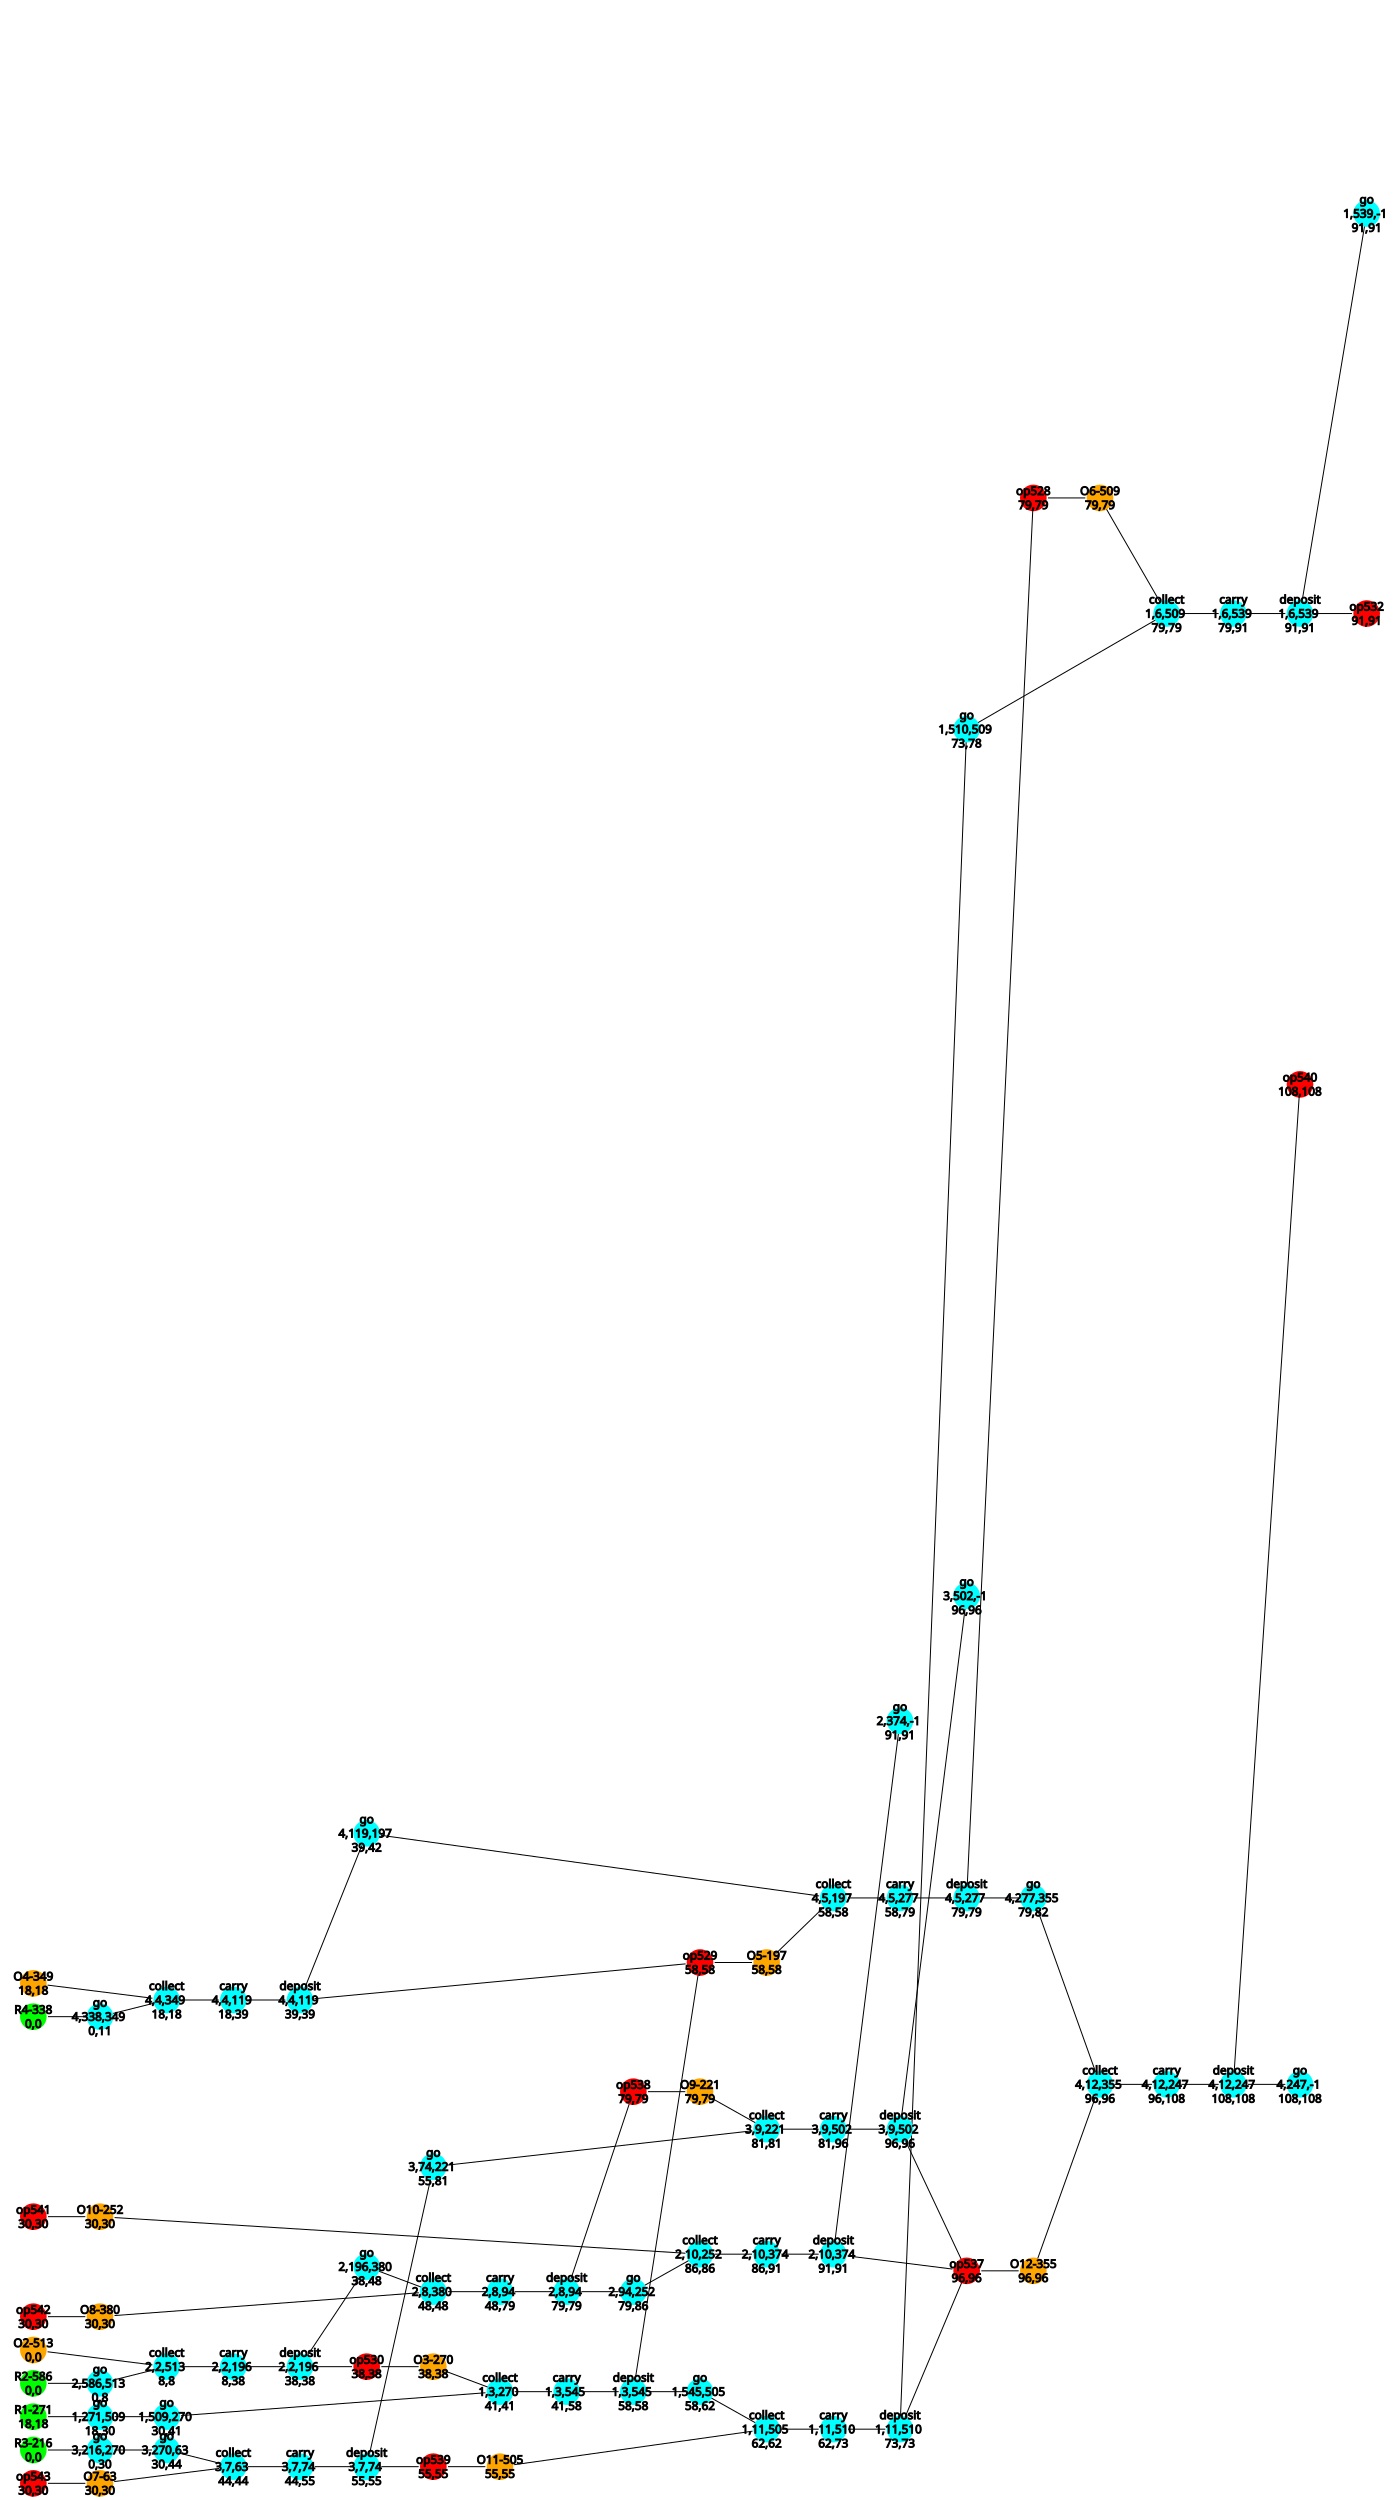
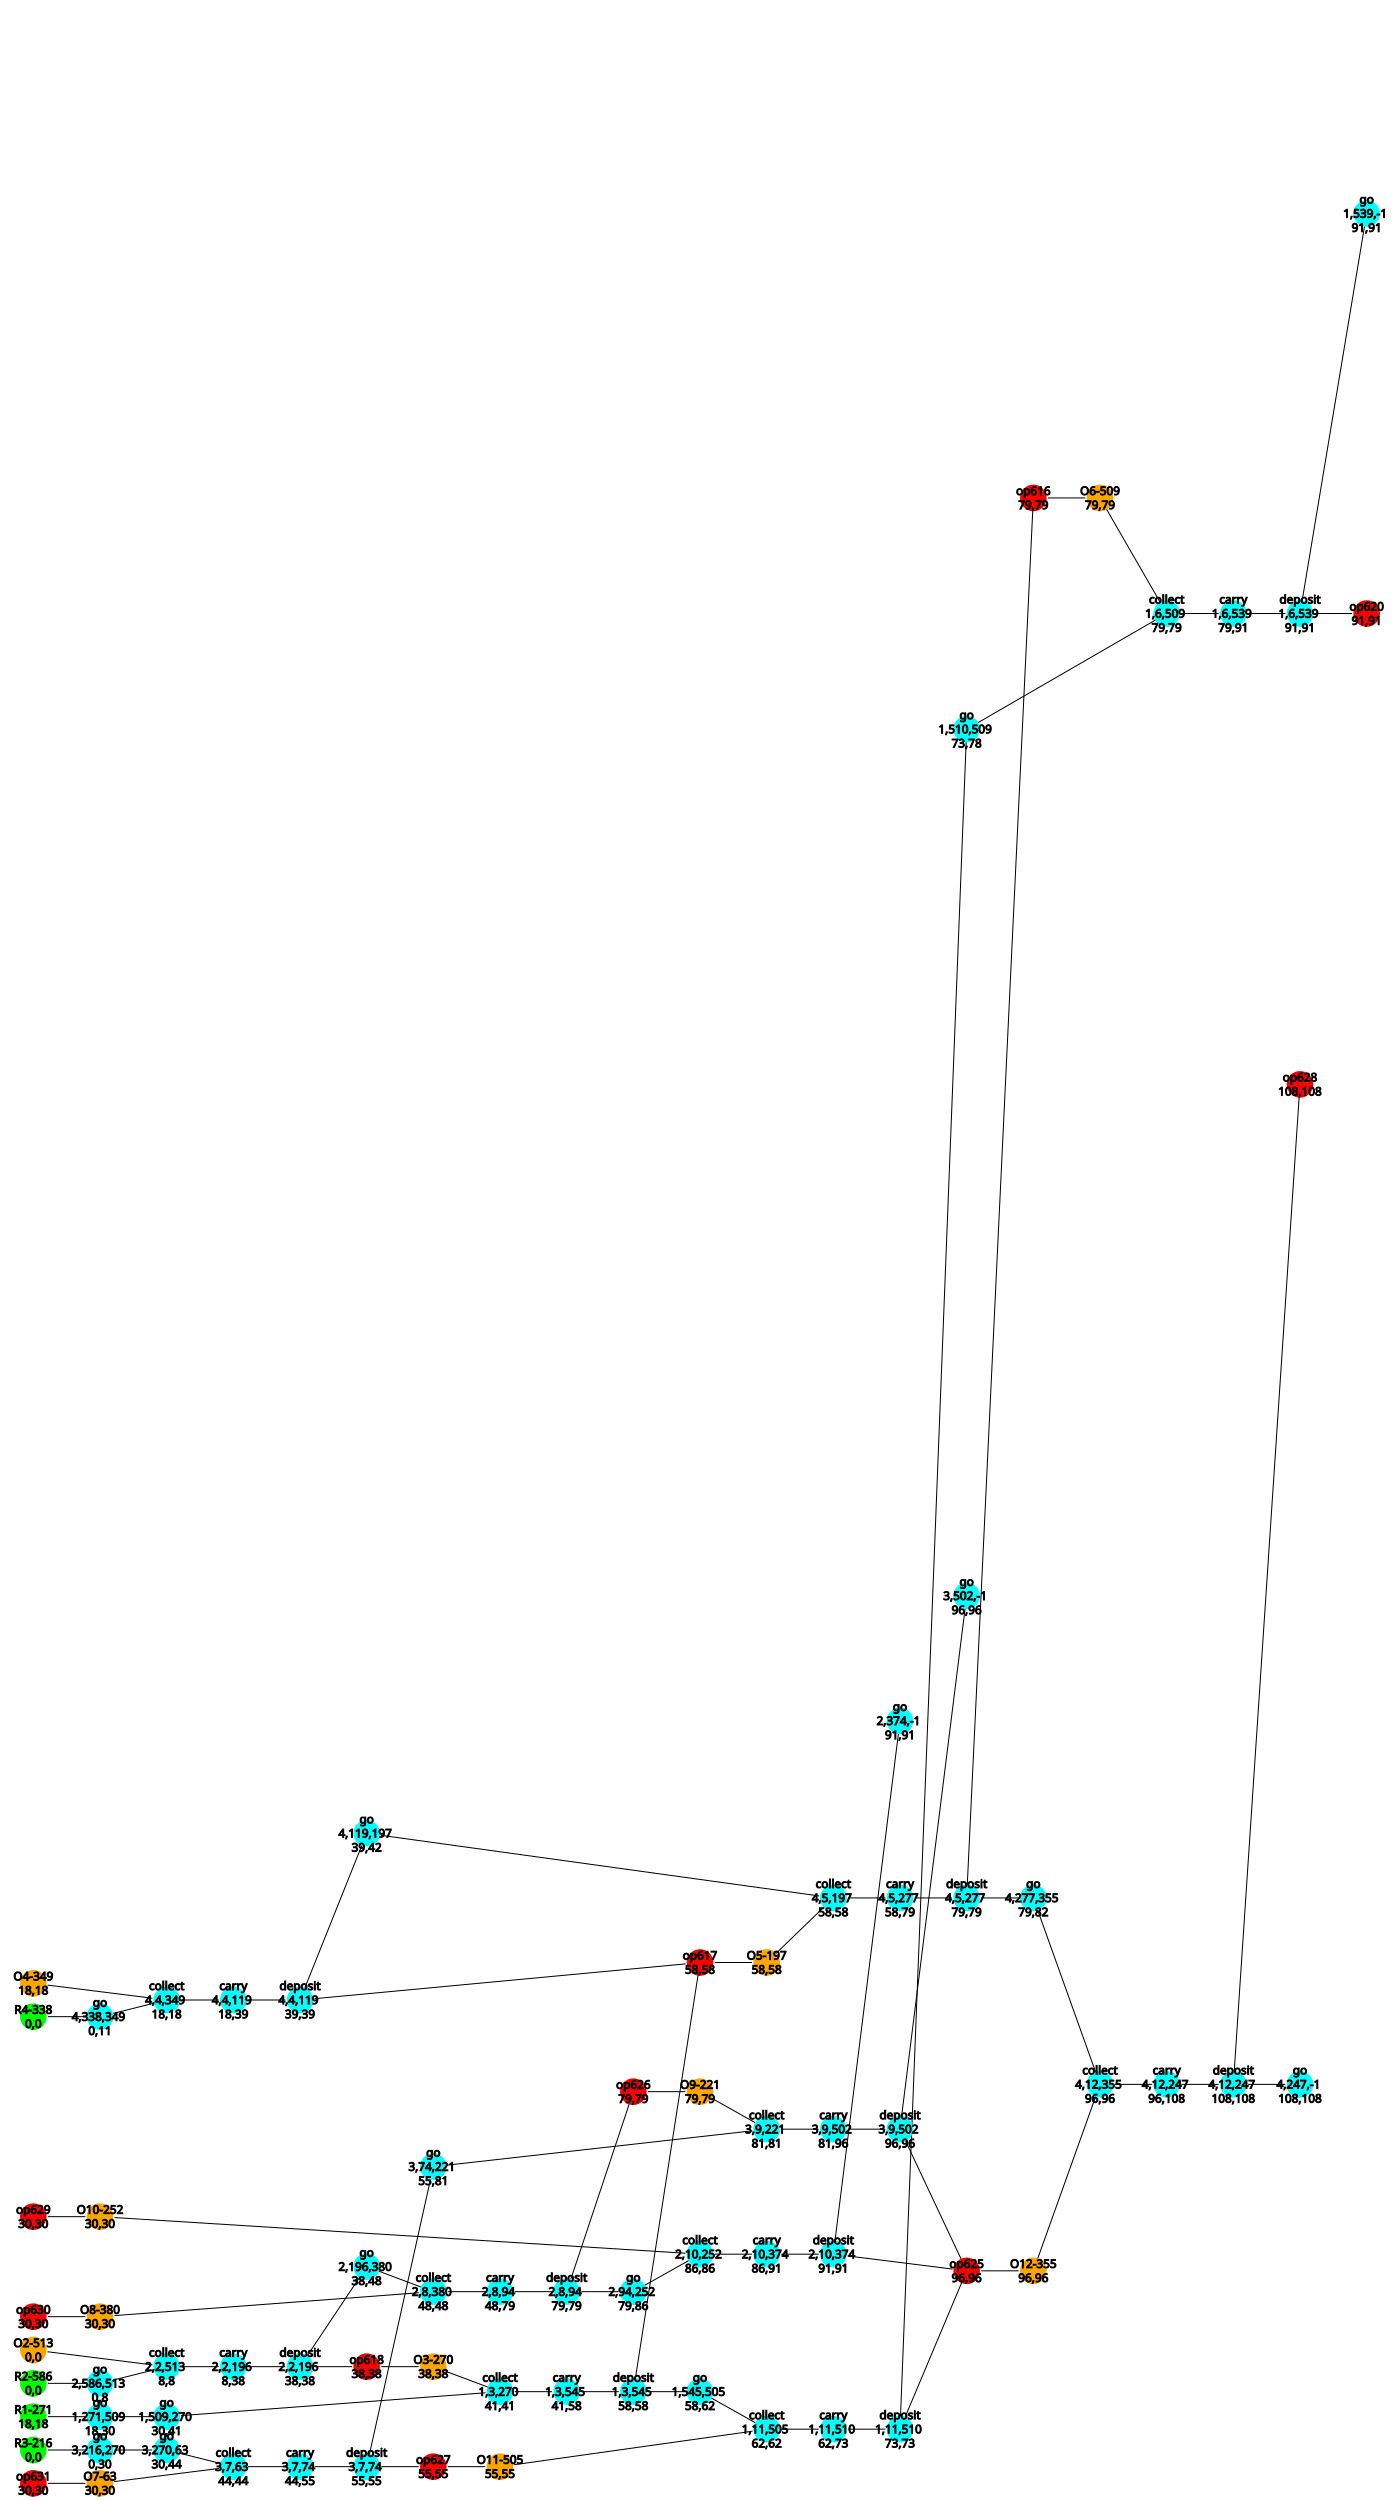
<svg xmlns="http://www.w3.org/2000/svg" version="1.2" width="420mm" height="750mm" viewBox="0 0 420 750" stroke="none" fill="#000000" stroke-width="0.3" font-size="3.88">
  <defs>
    <marker id="arrow" markerWidth="15" markerHeight="7" refX="5" refY="3.5" orient="auto" markerUnits="strokeWidth">
      <path d="M0,0 L15,3.5 L0,7 z" stroke="context-stroke" fill="context-stroke" />
    </marker>
  </defs>
-   <g stroke="#000000" id="img-ea8a6bd5-1">
+   <g stroke="#000000" id="img-49a814cc-1">
    <g transform="translate(20,745)">
      <path fill="none" d="M-5.6,0 L 5.6 0" class="primitive" />
    </g>
    <g transform="translate(20,695)">
      <path fill="none" d="M-5.6,0 L 5.6 0" class="primitive" />
    </g>
    <g transform="translate(20,665)">
      <path fill="none" d="M-5.6,0 L 5.6 0" class="primitive" />
    </g>
    <g transform="translate(380,625.31)">
      <path fill="none" d="M-5.6,0 L 5.6 0" class="primitive" />
    </g>
    <g transform="translate(380,475.31)">
      <path fill="none" d="M-9.85,147.8 L 9.85 -147.8" class="primitive" />
    </g>
    <g transform="translate(360,625.31)">
      <path fill="none" d="M-5.6,0 L 5.6 0" class="primitive" />
    </g>
    <g transform="translate(340,625.31)">
      <path fill="none" d="M-5.6,0 L 5.6 0" class="primitive" />
    </g>
    <g transform="translate(180,644.38)">
      <path fill="none" d="M-45.71,5.14 L 45.71 -5.14" class="primitive" />
    </g>
    <g transform="translate(120,695)">
      <path fill="none" d="M-9.51,42.81 L 9.51 -42.81" class="primitive" />
    </g>
    <g transform="translate(120,740)">
      <path fill="none" d="M-5.6,0 L 5.6 0" class="primitive" />
    </g>
    <g transform="translate(100,740)">
      <path fill="none" d="M-5.6,0 L 5.6 0" class="primitive" />
    </g>
    <g transform="translate(80,740)">
      <path fill="none" d="M-5.6,0 L 5.6 0" class="primitive" />
    </g>
    <g transform="translate(200,681.88)">
      <path fill="none" d="M-7.08,3.98 L 7.08 -3.98" class="primitive" />
    </g>
    <g transform="translate(180,687.5)">
      <path fill="none" d="M-5.6,0 L 5.6 0" class="primitive" />
    </g>
    <g transform="translate(180,657.5)">
      <path fill="none" d="M-9.28,27.83 L 9.28 -27.83" class="primitive" />
    </g>
    <g transform="translate(160,687.5)">
      <path fill="none" d="M-5.6,0 L 5.6 0" class="primitive" />
    </g>
    <g transform="translate(140,687.5)">
      <path fill="none" d="M-5.6,0 L 5.6 0" class="primitive" />
    </g>
    <g transform="translate(320,201.41)">
      <path fill="none" d="M-27.12,15.68 L 27.12 -15.68" class="primitive" />
    </g>
    <g transform="translate(280,473.75)">
      <path fill="none" d="M-9.91,252.8 L 9.91 -252.8" class="primitive" />
    </g>
    <g transform="translate(280,705)">
      <path fill="none" d="M-9.09,21.6 L 9.09 -21.6" class="primitive" />
    </g>
    <g transform="translate(260,728.75)">
      <path fill="none" d="M-5.6,0 L 5.6 0" class="primitive" />
    </g>
    <g transform="translate(240,728.75)">
      <path fill="none" d="M-5.6,0 L 5.6 0" class="primitive" />
    </g>
    <g transform="translate(260,596.25)">
      <path fill="none" d="M-9.73,77.8 L 9.73 -77.8" class="primitive" />
    </g>
    <g transform="translate(270,678.75)">
      <path fill="none" d="M-15.73,-1.97 L 15.73 1.97" class="primitive" />
    </g>
    <g transform="translate(240,676.25)">
      <path fill="none" d="M-5.6,0 L 5.6 0" class="primitive" />
    </g>
    <g transform="translate(220,676.25)">
      <path fill="none" d="M-5.6,0 L 5.6 0" class="primitive" />
    </g>
    <g transform="translate(280,558.75)">
      <path fill="none" d="M-9.73,77.8 L 9.73 -77.8" class="primitive" />
    </g>
    <g transform="translate(280,660)">
      <path fill="none" d="M-8.99,-19.11 L 8.99 19.11" class="primitive" />
    </g>
    <g transform="translate(260,638.75)">
      <path fill="none" d="M-5.6,0 L 5.6 0" class="primitive" />
    </g>
    <g transform="translate(240,638.75)">
      <path fill="none" d="M-5.6,0 L 5.6 0" class="primitive" />
    </g>
    <g transform="translate(320,653.28)">
      <path fill="none" d="M-9.23,25.8 L 9.23 -25.8" class="primitive" />
    </g>
    <g transform="translate(190,734.38)">
      <path fill="none" d="M-35.76,5.03 L 35.76 -5.03" class="primitive" />
    </g>
    <g transform="translate(120,670.62)">
      <path fill="none" d="M-85.63,-5.35 L 85.63 5.35" class="primitive" />
    </g>
    <g transform="translate(220,633.12)">
      <path fill="none" d="M-7.08,-3.98 L 7.08 3.98" class="primitive" />
    </g>
    <g transform="translate(80,691.25)">
      <path fill="none" d="M-45.65,3.42 L 45.65 -3.42" class="primitive" />
    </g>
    <g transform="translate(50,742.5)">
      <path fill="none" d="M-15.73,1.97 L 15.73 -1.97" class="primitive" />
    </g>
    <g transform="translate(140,740)">
      <path fill="none" d="M-5.6,0 L 5.6 0" class="primitive" />
    </g>
    <g transform="translate(200,627.5)">
      <path fill="none" d="M-5.6,0 L 5.6 0" class="primitive" />
    </g>
    <g transform="translate(300,681.25)">
      <path fill="none" d="M-5.6,0 L 5.6 0" class="primitive" />
    </g>
    <g transform="translate(100,721.25)">
      <path fill="none" d="M-45.65,3.42 L 45.65 -3.42" class="primitive" />
    </g>
    <g transform="translate(60,737.5)">
      <path fill="none" d="M-6.06,-1.52 L 6.06 1.52" class="primitive" />
    </g>
    <g transform="translate(40,712.5)">
      <path fill="none" d="M-6.06,1.52 L 6.06 -1.52" class="primitive" />
    </g>
    <g transform="translate(380,184.06)">
      <path fill="none" d="M-5.6,0 L 5.6 0" class="primitive" />
    </g>
    <g transform="translate(220,723.12)">
      <path fill="none" d="M-7.08,-3.98 L 7.08 3.98" class="primitive" />
    </g>
    <g transform="translate(320,597.34)">
      <path fill="none" d="M-9.23,-25.8 L 9.23 25.8" class="primitive" />
    </g>
    <g transform="translate(60,600)">
      <path fill="none" d="M-5.6,0 L 5.6 0" class="primitive" />
    </g>
    <g transform="translate(160,717.5)">
      <path fill="none" d="M-5.6,0 L 5.6 0" class="primitive" />
    </g>
    <g transform="translate(300,569.38)">
      <path fill="none" d="M-5.6,0 L 5.6 0" class="primitive" />
    </g>
    <g transform="translate(300,359.38)">
      <path fill="none" d="M-9.9,207.8 L 9.9 -207.8" class="primitive" />
    </g>
    <g transform="translate(40,602.5)">
      <path fill="none" d="M-6.06,1.52 L 6.06 -1.52" class="primitive" />
    </g>
    <g transform="translate(240,579.06)">
      <path fill="none" d="M-7.98,7.73 L 7.98 -7.73" class="primitive" />
    </g>
    <g transform="translate(280,569.38)">
      <path fill="none" d="M-5.6,0 L 5.6 0" class="primitive" />
    </g>
    <g transform="translate(20,735)">
      <path fill="none" d="M-5.6,0 L 5.6 0" class="primitive" />
    </g>
    <g transform="translate(20,725)">
      <path fill="none" d="M-5.6,0 L 5.6 0" class="primitive" />
    </g>
    <g transform="translate(120,710)">
      <path fill="none" d="M-5.6,0 L 5.6 0" class="primitive" />
    </g>
    <g transform="translate(100,710)">
      <path fill="none" d="M-5.6,0 L 5.6 0" class="primitive" />
    </g>
    <g transform="translate(100,695)">
      <path fill="none" d="M-8.61,12.91 L 8.61 -12.91" class="primitive" />
    </g>
    <g transform="translate(30,597.5)">
      <path fill="none" d="M-15.73,-1.97 L 15.73 1.97" class="primitive" />
    </g>
    <g transform="translate(30,707.5)">
      <path fill="none" d="M-15.73,-1.97 L 15.73 1.97" class="primitive" />
    </g>
    <g transform="translate(360,184.06)">
      <path fill="none" d="M-5.6,0 L 5.6 0" class="primitive" />
    </g>
    <g transform="translate(60,710)">
      <path fill="none" d="M-5.6,0 L 5.6 0" class="primitive" />
    </g>
    <g transform="translate(320,149.38)">
      <path fill="none" d="M-5.6,0 L 5.6 0" class="primitive" />
    </g>
    <g transform="translate(100,575)">
      <path fill="none" d="M-9.14,22.84 L 9.14 -22.84" class="primitive" />
    </g>
    <g transform="translate(150,594.38)">
      <path fill="none" d="M-55.68,5.22 L 55.68 -5.22" class="primitive" />
    </g>
    <g transform="translate(40,735)">
      <path fill="none" d="M-5.6,0 L 5.6 0" class="primitive" />
    </g>
    <g transform="translate(120,683.75)">
      <path fill="none" d="M-6.48,-2.43 L 6.48 2.43" class="primitive" />
    </g>
    <g transform="translate(200,717.5)">
      <path fill="none" d="M-5.6,0 L 5.6 0" class="primitive" />
    </g>
    <g transform="translate(200,653.12)">
      <path fill="none" d="M-9.66,62.18 L 9.66 -62.18" class="primitive" />
    </g>
    <g transform="translate(20,605)">
      <path fill="none" d="M-5.6,0 L 5.6 0" class="primitive" />
    </g>
    <g transform="translate(80,710)">
      <path fill="none" d="M-5.6,0 L 5.6 0" class="primitive" />
    </g>
    <g transform="translate(180,559.69)">
      <path fill="none" d="M-65.76,-9.1 L 65.76 9.1" class="primitive" />
    </g>
    <g transform="translate(20,715)">
      <path fill="none" d="M-5.6,0 L 5.6 0" class="primitive" />
    </g>
    <g transform="translate(260,569.38)">
      <path fill="none" d="M-5.6,0 L 5.6 0" class="primitive" />
    </g>
    <g transform="translate(140,713.75)">
      <path fill="none" d="M-6.48,-2.43 L 6.48 2.43" class="primitive" />
    </g>
    <g transform="translate(80,600)">
      <path fill="none" d="M-5.6,0 L 5.6 0" class="primitive" />
    </g>
    <g transform="translate(400,184.06)">
      <path fill="none" d="M-5.6,0 L 5.6 0" class="primitive" />
    </g>
    <g transform="translate(400,124.06)">
      <path fill="none" d="M-9.63,57.81 L 9.63 -57.81" class="primitive" />
    </g>
    <g transform="translate(180,717.5)">
      <path fill="none" d="M-5.6,0 L 5.6 0" class="primitive" />
    </g>
    <g transform="translate(40,725)">
      <path fill="none" d="M-5.6,0 L 5.6 0" class="primitive" />
    </g>
    <g transform="translate(340,166.72)">
      <path fill="none" d="M-8.78,-15.23 L 8.78 15.23" class="primitive" />
    </g>
    <g transform="translate(220,588.75)">
      <path fill="none" d="M-5.6,0 L 5.6 0" class="primitive" />
    </g>
  </g>
-   <g fill="#FF0000" id="img-ea8a6bd5-2">
+   <g fill="#FF0000" id="img-49a814cc-2">
    <g transform="translate(10,745)">
      <circle cx="0" cy="0" r="4" class="primitive" />
    </g>
  </g>
-   <g fill="#FF0000" id="img-ea8a6bd5-3">
+   <g fill="#FF0000" id="img-49a814cc-3">
    <g transform="translate(10,695)">
      <circle cx="0" cy="0" r="4" class="primitive" />
    </g>
  </g>
-   <g fill="#FF0000" id="img-ea8a6bd5-4">
+   <g fill="#FF0000" id="img-49a814cc-4">
    <g transform="translate(10,665)">
      <circle cx="0" cy="0" r="4" class="primitive" />
    </g>
  </g>
-   <g fill="#00FFFF" id="img-ea8a6bd5-5">
+   <g fill="#00FFFF" id="img-49a814cc-5">
    <g transform="translate(390,625.31)">
      <circle cx="0" cy="0" r="4" class="primitive" />
    </g>
  </g>
-   <g fill="#00FFFF" id="img-ea8a6bd5-6">
+   <g fill="#00FFFF" id="img-49a814cc-6">
    <g transform="translate(370,625.31)">
      <circle cx="0" cy="0" r="4" class="primitive" />
    </g>
  </g>
-   <g fill="#00FFFF" id="img-ea8a6bd5-7">
+   <g fill="#00FFFF" id="img-49a814cc-7">
    <g transform="translate(350,625.31)">
      <circle cx="0" cy="0" r="4" class="primitive" />
    </g>
  </g>
-   <g fill="#00FFFF" id="img-ea8a6bd5-8">
+   <g fill="#00FFFF" id="img-49a814cc-8">
    <g transform="translate(330,625.31)">
      <circle cx="0" cy="0" r="4" class="primitive" />
    </g>
  </g>
-   <g fill="#00FFFF" id="img-ea8a6bd5-9">
+   <g fill="#00FFFF" id="img-49a814cc-9">
    <g transform="translate(130,650)">
      <circle cx="0" cy="0" r="4" class="primitive" />
    </g>
  </g>
-   <g fill="#00FFFF" id="img-ea8a6bd5-10">
+   <g fill="#00FFFF" id="img-49a814cc-10">
    <g transform="translate(110,740)">
      <circle cx="0" cy="0" r="4" class="primitive" />
    </g>
  </g>
-   <g fill="#00FFFF" id="img-ea8a6bd5-11">
+   <g fill="#00FFFF" id="img-49a814cc-11">
    <g transform="translate(90,740)">
      <circle cx="0" cy="0" r="4" class="primitive" />
    </g>
  </g>
-   <g fill="#00FFFF" id="img-ea8a6bd5-12">
+   <g fill="#00FFFF" id="img-49a814cc-12">
    <g transform="translate(70,740)">
      <circle cx="0" cy="0" r="4" class="primitive" />
    </g>
  </g>
-   <g fill="#00FFFF" id="img-ea8a6bd5-13">
+   <g fill="#00FFFF" id="img-49a814cc-13">
    <g transform="translate(190,687.5)">
      <circle cx="0" cy="0" r="4" class="primitive" />
    </g>
  </g>
-   <g fill="#00FFFF" id="img-ea8a6bd5-14">
+   <g fill="#00FFFF" id="img-49a814cc-14">
    <g transform="translate(170,687.5)">
      <circle cx="0" cy="0" r="4" class="primitive" />
    </g>
  </g>
-   <g fill="#00FFFF" id="img-ea8a6bd5-15">
+   <g fill="#00FFFF" id="img-49a814cc-15">
    <g transform="translate(150,687.5)">
      <circle cx="0" cy="0" r="4" class="primitive" />
    </g>
  </g>
-   <g fill="#00FFFF" id="img-ea8a6bd5-16">
+   <g fill="#00FFFF" id="img-49a814cc-16">
    <g transform="translate(130,687.5)">
      <circle cx="0" cy="0" r="4" class="primitive" />
    </g>
  </g>
-   <g fill="#00FFFF" id="img-ea8a6bd5-17">
+   <g fill="#00FFFF" id="img-49a814cc-17">
    <g transform="translate(290,218.75)">
      <circle cx="0" cy="0" r="4" class="primitive" />
    </g>
  </g>
-   <g fill="#00FFFF" id="img-ea8a6bd5-18">
+   <g fill="#00FFFF" id="img-49a814cc-18">
    <g transform="translate(270,728.75)">
      <circle cx="0" cy="0" r="4" class="primitive" />
    </g>
  </g>
-   <g fill="#00FFFF" id="img-ea8a6bd5-19">
+   <g fill="#00FFFF" id="img-49a814cc-19">
    <g transform="translate(250,728.75)">
      <circle cx="0" cy="0" r="4" class="primitive" />
    </g>
  </g>
-   <g fill="#00FFFF" id="img-ea8a6bd5-20">
+   <g fill="#00FFFF" id="img-49a814cc-20">
    <g transform="translate(230,728.75)">
      <circle cx="0" cy="0" r="4" class="primitive" />
    </g>
  </g>
-   <g fill="#00FFFF" id="img-ea8a6bd5-21">
+   <g fill="#00FFFF" id="img-49a814cc-21">
    <g transform="translate(270,516.25)">
      <circle cx="0" cy="0" r="4" class="primitive" />
    </g>
  </g>
-   <g fill="#00FFFF" id="img-ea8a6bd5-22">
+   <g fill="#00FFFF" id="img-49a814cc-22">
    <g transform="translate(250,676.25)">
      <circle cx="0" cy="0" r="4" class="primitive" />
    </g>
  </g>
-   <g fill="#00FFFF" id="img-ea8a6bd5-23">
+   <g fill="#00FFFF" id="img-49a814cc-23">
    <g transform="translate(230,676.25)">
      <circle cx="0" cy="0" r="4" class="primitive" />
    </g>
  </g>
-   <g fill="#00FFFF" id="img-ea8a6bd5-24">
+   <g fill="#00FFFF" id="img-49a814cc-24">
    <g transform="translate(210,676.25)">
      <circle cx="0" cy="0" r="4" class="primitive" />
    </g>
  </g>
-   <g fill="#00FFFF" id="img-ea8a6bd5-25">
+   <g fill="#00FFFF" id="img-49a814cc-25">
    <g transform="translate(290,478.75)">
      <circle cx="0" cy="0" r="4" class="primitive" />
    </g>
  </g>
-   <g fill="#00FFFF" id="img-ea8a6bd5-26">
+   <g fill="#00FFFF" id="img-49a814cc-26">
    <g transform="translate(270,638.75)">
      <circle cx="0" cy="0" r="4" class="primitive" />
    </g>
  </g>
-   <g fill="#00FFFF" id="img-ea8a6bd5-27">
+   <g fill="#00FFFF" id="img-49a814cc-27">
    <g transform="translate(250,638.75)">
      <circle cx="0" cy="0" r="4" class="primitive" />
    </g>
  </g>
-   <g fill="#00FFFF" id="img-ea8a6bd5-28">
+   <g fill="#00FFFF" id="img-49a814cc-28">
    <g transform="translate(230,638.75)">
      <circle cx="0" cy="0" r="4" class="primitive" />
    </g>
  </g>
-   <g fill="#FFA500" id="img-ea8a6bd5-29">
+   <g fill="#FFA500" id="img-49a814cc-29">
    <g transform="translate(310,681.25)">
      <circle cx="0" cy="0" r="4" class="primitive" />
    </g>
  </g>
-   <g fill="#FFA500" id="img-ea8a6bd5-30">
+   <g fill="#FFA500" id="img-49a814cc-30">
    <g transform="translate(150,740)">
      <circle cx="0" cy="0" r="4" class="primitive" />
    </g>
  </g>
-   <g fill="#FFA500" id="img-ea8a6bd5-31">
+   <g fill="#FFA500" id="img-49a814cc-31">
    <g transform="translate(30,665)">
      <circle cx="0" cy="0" r="4" class="primitive" />
    </g>
  </g>
-   <g fill="#FFA500" id="img-ea8a6bd5-32">
+   <g fill="#FFA500" id="img-49a814cc-32">
    <g transform="translate(210,627.5)">
      <circle cx="0" cy="0" r="4" class="primitive" />
    </g>
  </g>
-   <g fill="#FFA500" id="img-ea8a6bd5-33">
+   <g fill="#FFA500" id="img-49a814cc-33">
    <g transform="translate(30,695)">
      <circle cx="0" cy="0" r="4" class="primitive" />
    </g>
  </g>
-   <g fill="#FFA500" id="img-ea8a6bd5-34">
+   <g fill="#FFA500" id="img-49a814cc-34">
    <g transform="translate(30,745)">
      <circle cx="0" cy="0" r="4" class="primitive" />
    </g>
  </g>
-   <g fill="#FF0000" id="img-ea8a6bd5-35">
+   <g fill="#FF0000" id="img-49a814cc-35">
    <g transform="translate(390,325.31)">
      <circle cx="0" cy="0" r="4" class="primitive" />
    </g>
  </g>
-   <g fill="#FF0000" id="img-ea8a6bd5-36">
+   <g fill="#FF0000" id="img-49a814cc-36">
    <g transform="translate(130,740)">
      <circle cx="0" cy="0" r="4" class="primitive" />
    </g>
  </g>
-   <g fill="#FF0000" id="img-ea8a6bd5-37">
+   <g fill="#FF0000" id="img-49a814cc-37">
    <g transform="translate(190,627.5)">
      <circle cx="0" cy="0" r="4" class="primitive" />
    </g>
  </g>
-   <g fill="#FF0000" id="img-ea8a6bd5-38">
+   <g fill="#FF0000" id="img-49a814cc-38">
    <g transform="translate(290,681.25)">
      <circle cx="0" cy="0" r="4" class="primitive" />
    </g>
  </g>
-   <g fill="#00FFFF" id="img-ea8a6bd5-39">
+   <g fill="#00FFFF" id="img-49a814cc-39">
    <g transform="translate(50,725)">
      <circle cx="0" cy="0" r="4" class="primitive" />
    </g>
  </g>
-   <g fill="#00FFFF" id="img-ea8a6bd5-40">
+   <g fill="#00FFFF" id="img-49a814cc-40">
    <g transform="translate(50,735)">
      <circle cx="0" cy="0" r="4" class="primitive" />
    </g>
  </g>
-   <g fill="#00FFFF" id="img-ea8a6bd5-41">
+   <g fill="#00FFFF" id="img-49a814cc-41">
    <g transform="translate(30,715)">
      <circle cx="0" cy="0" r="4" class="primitive" />
    </g>
  </g>
-   <g fill="#00FFFF" id="img-ea8a6bd5-42">
+   <g fill="#00FFFF" id="img-49a814cc-42">
    <g transform="translate(370,184.06)">
      <circle cx="0" cy="0" r="4" class="primitive" />
    </g>
  </g>
-   <g fill="#00FFFF" id="img-ea8a6bd5-43">
+   <g fill="#00FFFF" id="img-49a814cc-43">
    <g transform="translate(210,717.5)">
      <circle cx="0" cy="0" r="4" class="primitive" />
    </g>
  </g>
-   <g fill="#00FFFF" id="img-ea8a6bd5-44">
+   <g fill="#00FFFF" id="img-49a814cc-44">
    <g transform="translate(310,569.38)">
      <circle cx="0" cy="0" r="4" class="primitive" />
    </g>
  </g>
-   <g fill="#FF0000" id="img-ea8a6bd5-45">
+   <g fill="#FF0000" id="img-49a814cc-45">
    <g transform="translate(410,184.06)">
      <circle cx="0" cy="0" r="4" class="primitive" />
    </g>
  </g>
-   <g fill="#00FFFF" id="img-ea8a6bd5-46">
+   <g fill="#00FFFF" id="img-49a814cc-46">
    <g transform="translate(50,600)">
      <circle cx="0" cy="0" r="4" class="primitive" />
    </g>
  </g>
-   <g fill="#00FFFF" id="img-ea8a6bd5-47">
+   <g fill="#00FFFF" id="img-49a814cc-47">
    <g transform="translate(150,717.5)">
      <circle cx="0" cy="0" r="4" class="primitive" />
    </g>
  </g>
-   <g fill="#00FFFF" id="img-ea8a6bd5-48">
+   <g fill="#00FFFF" id="img-49a814cc-48">
    <g transform="translate(290,569.38)">
      <circle cx="0" cy="0" r="4" class="primitive" />
    </g>
  </g>
-   <g fill="#00FFFF" id="img-ea8a6bd5-49">
+   <g fill="#00FFFF" id="img-49a814cc-49">
    <g transform="translate(30,605)">
      <circle cx="0" cy="0" r="4" class="primitive" />
    </g>
  </g>
-   <g fill="#FFA500" id="img-ea8a6bd5-50">
+   <g fill="#FFA500" id="img-49a814cc-50">
    <g transform="translate(230,588.75)">
      <circle cx="0" cy="0" r="4" class="primitive" />
    </g>
  </g>
-   <g fill="#00FFFF" id="img-ea8a6bd5-51">
+   <g fill="#00FFFF" id="img-49a814cc-51">
    <g transform="translate(270,569.38)">
      <circle cx="0" cy="0" r="4" class="primitive" />
    </g>
  </g>
-   <g fill="#00FF00" id="img-ea8a6bd5-52">
+   <g fill="#00FF00" id="img-49a814cc-52">
    <g transform="translate(10,735)">
      <circle cx="0" cy="0" r="4" class="primitive" />
    </g>
  </g>
-   <g fill="#00FF00" id="img-ea8a6bd5-53">
+   <g fill="#00FF00" id="img-49a814cc-53">
    <g transform="translate(10,725)">
      <circle cx="0" cy="0" r="4" class="primitive" />
    </g>
  </g>
-   <g fill="#FF0000" id="img-ea8a6bd5-54">
+   <g fill="#FF0000" id="img-49a814cc-54">
    <g transform="translate(110,710)">
      <circle cx="0" cy="0" r="4" class="primitive" />
    </g>
  </g>
-   <g fill="#00FFFF" id="img-ea8a6bd5-55">
+   <g fill="#00FFFF" id="img-49a814cc-55">
    <g transform="translate(90,710)">
      <circle cx="0" cy="0" r="4" class="primitive" />
    </g>
  </g>
-   <g fill="#00FFFF" id="img-ea8a6bd5-56">
+   <g fill="#00FFFF" id="img-49a814cc-56">
    <g transform="translate(410,64.06)">
      <circle cx="0" cy="0" r="4" class="primitive" />
    </g>
  </g>
-   <g fill="#FFA500" id="img-ea8a6bd5-57">
+   <g fill="#FFA500" id="img-49a814cc-57">
    <g transform="translate(10,595)">
      <circle cx="0" cy="0" r="4" class="primitive" />
    </g>
  </g>
-   <g fill="#FFA500" id="img-ea8a6bd5-58">
+   <g fill="#FFA500" id="img-49a814cc-58">
    <g transform="translate(10,705)">
      <circle cx="0" cy="0" r="4" class="primitive" />
    </g>
  </g>
-   <g fill="#00FFFF" id="img-ea8a6bd5-59">
+   <g fill="#00FFFF" id="img-49a814cc-59">
    <g transform="translate(350,184.06)">
      <circle cx="0" cy="0" r="4" class="primitive" />
    </g>
  </g>
-   <g fill="#00FFFF" id="img-ea8a6bd5-60">
+   <g fill="#00FFFF" id="img-49a814cc-60">
    <g transform="translate(50,710)">
      <circle cx="0" cy="0" r="4" class="primitive" />
    </g>
  </g>
-   <g fill="#FF0000" id="img-ea8a6bd5-61">
+   <g fill="#FF0000" id="img-49a814cc-61">
    <g transform="translate(310,149.38)">
      <circle cx="0" cy="0" r="4" class="primitive" />
    </g>
  </g>
-   <g fill="#00FFFF" id="img-ea8a6bd5-62">
+   <g fill="#00FFFF" id="img-49a814cc-62">
    <g transform="translate(90,600)">
      <circle cx="0" cy="0" r="4" class="primitive" />
    </g>
  </g>
-   <g fill="#00FFFF" id="img-ea8a6bd5-63">
+   <g fill="#00FFFF" id="img-49a814cc-63">
    <g transform="translate(30,735)">
      <circle cx="0" cy="0" r="4" class="primitive" />
    </g>
  </g>
-   <g fill="#00FFFF" id="img-ea8a6bd5-64">
+   <g fill="#00FFFF" id="img-49a814cc-64">
    <g transform="translate(110,680)">
      <circle cx="0" cy="0" r="4" class="primitive" />
    </g>
  </g>
-   <g fill="#00FFFF" id="img-ea8a6bd5-65">
+   <g fill="#00FFFF" id="img-49a814cc-65">
    <g transform="translate(190,717.5)">
      <circle cx="0" cy="0" r="4" class="primitive" />
    </g>
  </g>
-   <g fill="#00FF00" id="img-ea8a6bd5-66">
+   <g fill="#00FF00" id="img-49a814cc-66">
    <g transform="translate(10,605)">
      <circle cx="0" cy="0" r="4" class="primitive" />
    </g>
  </g>
-   <g fill="#00FFFF" id="img-ea8a6bd5-67">
+   <g fill="#00FFFF" id="img-49a814cc-67">
    <g transform="translate(70,710)">
      <circle cx="0" cy="0" r="4" class="primitive" />
    </g>
  </g>
-   <g fill="#00FFFF" id="img-ea8a6bd5-68">
+   <g fill="#00FFFF" id="img-49a814cc-68">
    <g transform="translate(110,550)">
      <circle cx="0" cy="0" r="4" class="primitive" />
    </g>
  </g>
-   <g fill="#00FF00" id="img-ea8a6bd5-69">
+   <g fill="#00FF00" id="img-49a814cc-69">
    <g transform="translate(10,715)">
      <circle cx="0" cy="0" r="4" class="primitive" />
    </g>
  </g>
-   <g fill="#00FFFF" id="img-ea8a6bd5-70">
+   <g fill="#00FFFF" id="img-49a814cc-70">
    <g transform="translate(250,569.38)">
      <circle cx="0" cy="0" r="4" class="primitive" />
    </g>
  </g>
-   <g fill="#FFA500" id="img-ea8a6bd5-71">
+   <g fill="#FFA500" id="img-49a814cc-71">
    <g transform="translate(130,710)">
      <circle cx="0" cy="0" r="4" class="primitive" />
    </g>
  </g>
-   <g fill="#00FFFF" id="img-ea8a6bd5-72">
+   <g fill="#00FFFF" id="img-49a814cc-72">
    <g transform="translate(70,600)">
      <circle cx="0" cy="0" r="4" class="primitive" />
    </g>
  </g>
-   <g fill="#00FFFF" id="img-ea8a6bd5-73">
+   <g fill="#00FFFF" id="img-49a814cc-73">
    <g transform="translate(390,184.06)">
      <circle cx="0" cy="0" r="4" class="primitive" />
    </g>
  </g>
-   <g fill="#00FFFF" id="img-ea8a6bd5-74">
+   <g fill="#00FFFF" id="img-49a814cc-74">
    <g transform="translate(170,717.5)">
      <circle cx="0" cy="0" r="4" class="primitive" />
    </g>
  </g>
-   <g fill="#00FFFF" id="img-ea8a6bd5-75">
+   <g fill="#00FFFF" id="img-49a814cc-75">
    <g transform="translate(30,725)">
      <circle cx="0" cy="0" r="4" class="primitive" />
    </g>
  </g>
-   <g fill="#FFA500" id="img-ea8a6bd5-76">
+   <g fill="#FFA500" id="img-49a814cc-76">
    <g transform="translate(330,149.38)">
      <circle cx="0" cy="0" r="4" class="primitive" />
    </g>
  </g>
-   <g fill="#FF0000" id="img-ea8a6bd5-77">
+   <g fill="#FF0000" id="img-49a814cc-77">
    <g transform="translate(210,588.75)">
      <circle cx="0" cy="0" r="4" class="primitive" />
    </g>
  </g>
-   <g font-family="futura" font-size="3.53" stroke="#000000" id="img-ea8a6bd5-78">
+   <g font-family="futura" font-size="3.53" stroke="#000000" id="img-49a814cc-78">
    <g transform="translate(10,745)">
      <g class="primitive">
-         <text text-anchor="middle" dy="-0.25em">op543<tspan x="0" dy="1.2em">30,30</tspan>
+         <text text-anchor="middle" dy="-0.25em">op631<tspan x="0" dy="1.2em">30,30</tspan>
        </text>
      </g>
    </g>
    <g transform="translate(10,695)">
      <g class="primitive">
-         <text text-anchor="middle" dy="-0.25em">op542<tspan x="0" dy="1.2em">30,30</tspan>
+         <text text-anchor="middle" dy="-0.25em">op630<tspan x="0" dy="1.2em">30,30</tspan>
        </text>
      </g>
    </g>
    <g transform="translate(10,665)">
      <g class="primitive">
-         <text text-anchor="middle" dy="-0.25em">op541<tspan x="0" dy="1.2em">30,30</tspan>
+         <text text-anchor="middle" dy="-0.25em">op629<tspan x="0" dy="1.2em">30,30</tspan>
        </text>
      </g>
    </g>
    <g transform="translate(390,625.31)">
      <g class="primitive">
        <text text-anchor="middle" dy="-0.85em">go<tspan x="0" dy="1.2em">4,247,-1</tspan>
          <tspan x="0" dy="1.2em">108,108</tspan>
        </text>
      </g>
    </g>
    <g transform="translate(370,625.31)">
      <g class="primitive">
        <text text-anchor="middle" dy="-0.85em">deposit<tspan x="0" dy="1.2em">4,12,247</tspan>
          <tspan x="0" dy="1.2em">108,108</tspan>
        </text>
      </g>
    </g>
    <g transform="translate(350,625.31)">
      <g class="primitive">
        <text text-anchor="middle" dy="-0.85em">carry<tspan x="0" dy="1.2em">4,12,247</tspan>
          <tspan x="0" dy="1.2em">96,108</tspan>
        </text>
      </g>
    </g>
    <g transform="translate(330,625.31)">
      <g class="primitive">
        <text text-anchor="middle" dy="-0.85em">collect<tspan x="0" dy="1.2em">4,12,355</tspan>
          <tspan x="0" dy="1.2em">96,96</tspan>
        </text>
      </g>
    </g>
    <g transform="translate(130,650)">
      <g class="primitive">
        <text text-anchor="middle" dy="-0.85em">go<tspan x="0" dy="1.2em">3,74,221</tspan>
          <tspan x="0" dy="1.2em">55,81</tspan>
        </text>
      </g>
    </g>
    <g transform="translate(110,740)">
      <g class="primitive">
        <text text-anchor="middle" dy="-0.85em">deposit<tspan x="0" dy="1.2em">3,7,74</tspan>
          <tspan x="0" dy="1.2em">55,55</tspan>
        </text>
      </g>
    </g>
    <g transform="translate(90,740)">
      <g class="primitive">
        <text text-anchor="middle" dy="-0.85em">carry<tspan x="0" dy="1.2em">3,7,74</tspan>
          <tspan x="0" dy="1.2em">44,55</tspan>
        </text>
      </g>
    </g>
    <g transform="translate(70,740)">
      <g class="primitive">
        <text text-anchor="middle" dy="-0.85em">collect<tspan x="0" dy="1.2em">3,7,63</tspan>
          <tspan x="0" dy="1.2em">44,44</tspan>
        </text>
      </g>
    </g>
    <g transform="translate(190,687.5)">
      <g class="primitive">
        <text text-anchor="middle" dy="-0.85em">go<tspan x="0" dy="1.2em">2,94,252</tspan>
          <tspan x="0" dy="1.2em">79,86</tspan>
        </text>
      </g>
    </g>
    <g transform="translate(170,687.5)">
      <g class="primitive">
        <text text-anchor="middle" dy="-0.85em">deposit<tspan x="0" dy="1.2em">2,8,94</tspan>
          <tspan x="0" dy="1.2em">79,79</tspan>
        </text>
      </g>
    </g>
    <g transform="translate(150,687.5)">
      <g class="primitive">
        <text text-anchor="middle" dy="-0.85em">carry<tspan x="0" dy="1.2em">2,8,94</tspan>
          <tspan x="0" dy="1.2em">48,79</tspan>
        </text>
      </g>
    </g>
    <g transform="translate(130,687.5)">
      <g class="primitive">
        <text text-anchor="middle" dy="-0.85em">collect<tspan x="0" dy="1.2em">2,8,380</tspan>
          <tspan x="0" dy="1.2em">48,48</tspan>
        </text>
      </g>
    </g>
    <g transform="translate(290,218.75)">
      <g class="primitive">
        <text text-anchor="middle" dy="-0.85em">go<tspan x="0" dy="1.2em">1,510,509</tspan>
          <tspan x="0" dy="1.2em">73,78</tspan>
        </text>
      </g>
    </g>
    <g transform="translate(270,728.75)">
      <g class="primitive">
        <text text-anchor="middle" dy="-0.85em">deposit<tspan x="0" dy="1.2em">1,11,510</tspan>
          <tspan x="0" dy="1.2em">73,73</tspan>
        </text>
      </g>
    </g>
    <g transform="translate(250,728.75)">
      <g class="primitive">
        <text text-anchor="middle" dy="-0.85em">carry<tspan x="0" dy="1.2em">1,11,510</tspan>
          <tspan x="0" dy="1.2em">62,73</tspan>
        </text>
      </g>
    </g>
    <g transform="translate(230,728.75)">
      <g class="primitive">
        <text text-anchor="middle" dy="-0.85em">collect<tspan x="0" dy="1.2em">1,11,505</tspan>
          <tspan x="0" dy="1.2em">62,62</tspan>
        </text>
      </g>
    </g>
    <g transform="translate(270,516.25)">
      <g class="primitive">
        <text text-anchor="middle" dy="-0.85em">go<tspan x="0" dy="1.2em">2,374,-1</tspan>
          <tspan x="0" dy="1.2em">91,91</tspan>
        </text>
      </g>
    </g>
    <g transform="translate(250,676.25)">
      <g class="primitive">
        <text text-anchor="middle" dy="-0.85em">deposit<tspan x="0" dy="1.2em">2,10,374</tspan>
          <tspan x="0" dy="1.2em">91,91</tspan>
        </text>
      </g>
    </g>
    <g transform="translate(230,676.25)">
      <g class="primitive">
        <text text-anchor="middle" dy="-0.85em">carry<tspan x="0" dy="1.2em">2,10,374</tspan>
          <tspan x="0" dy="1.2em">86,91</tspan>
        </text>
      </g>
    </g>
    <g transform="translate(210,676.25)">
      <g class="primitive">
        <text text-anchor="middle" dy="-0.85em">collect<tspan x="0" dy="1.2em">2,10,252</tspan>
          <tspan x="0" dy="1.2em">86,86</tspan>
        </text>
      </g>
    </g>
    <g transform="translate(290,478.75)">
      <g class="primitive">
        <text text-anchor="middle" dy="-0.85em">go<tspan x="0" dy="1.2em">3,502,-1</tspan>
          <tspan x="0" dy="1.2em">96,96</tspan>
        </text>
      </g>
    </g>
    <g transform="translate(270,638.75)">
      <g class="primitive">
        <text text-anchor="middle" dy="-0.85em">deposit<tspan x="0" dy="1.2em">3,9,502</tspan>
          <tspan x="0" dy="1.2em">96,96</tspan>
        </text>
      </g>
    </g>
    <g transform="translate(250,638.75)">
      <g class="primitive">
        <text text-anchor="middle" dy="-0.85em">carry<tspan x="0" dy="1.2em">3,9,502</tspan>
          <tspan x="0" dy="1.2em">81,96</tspan>
        </text>
      </g>
    </g>
    <g transform="translate(230,638.75)">
      <g class="primitive">
        <text text-anchor="middle" dy="-0.85em">collect<tspan x="0" dy="1.2em">3,9,221</tspan>
          <tspan x="0" dy="1.2em">81,81</tspan>
        </text>
      </g>
    </g>
    <g transform="translate(310,681.25)">
      <g class="primitive">
        <text text-anchor="middle" dy="-0.25em">O12-355<tspan x="0" dy="1.2em">96,96</tspan>
        </text>
      </g>
    </g>
    <g transform="translate(150,740)">
      <g class="primitive">
        <text text-anchor="middle" dy="-0.25em">O11-505<tspan x="0" dy="1.2em">55,55</tspan>
        </text>
      </g>
    </g>
    <g transform="translate(30,665)">
      <g class="primitive">
        <text text-anchor="middle" dy="-0.25em">O10-252<tspan x="0" dy="1.2em">30,30</tspan>
        </text>
      </g>
    </g>
    <g transform="translate(210,627.5)">
      <g class="primitive">
        <text text-anchor="middle" dy="-0.25em">O9-221<tspan x="0" dy="1.2em">79,79</tspan>
        </text>
      </g>
    </g>
    <g transform="translate(30,695)">
      <g class="primitive">
        <text text-anchor="middle" dy="-0.25em">O8-380<tspan x="0" dy="1.2em">30,30</tspan>
        </text>
      </g>
    </g>
    <g transform="translate(30,745)">
      <g class="primitive">
        <text text-anchor="middle" dy="-0.25em">O7-63<tspan x="0" dy="1.2em">30,30</tspan>
        </text>
      </g>
    </g>
    <g transform="translate(390,325.31)">
      <g class="primitive">
-         <text text-anchor="middle" dy="-0.25em">op540<tspan x="0" dy="1.2em">108,108</tspan>
+         <text text-anchor="middle" dy="-0.25em">op628<tspan x="0" dy="1.2em">108,108</tspan>
        </text>
      </g>
    </g>
    <g transform="translate(130,740)">
      <g class="primitive">
-         <text text-anchor="middle" dy="-0.25em">op539<tspan x="0" dy="1.2em">55,55</tspan>
+         <text text-anchor="middle" dy="-0.25em">op627<tspan x="0" dy="1.2em">55,55</tspan>
        </text>
      </g>
    </g>
    <g transform="translate(190,627.5)">
      <g class="primitive">
-         <text text-anchor="middle" dy="-0.25em">op538<tspan x="0" dy="1.2em">79,79</tspan>
+         <text text-anchor="middle" dy="-0.25em">op626<tspan x="0" dy="1.2em">79,79</tspan>
        </text>
      </g>
    </g>
    <g transform="translate(290,681.25)">
      <g class="primitive">
-         <text text-anchor="middle" dy="-0.25em">op537<tspan x="0" dy="1.2em">96,96</tspan>
+         <text text-anchor="middle" dy="-0.25em">op625<tspan x="0" dy="1.2em">96,96</tspan>
        </text>
      </g>
    </g>
    <g transform="translate(50,725)">
      <g class="primitive">
        <text text-anchor="middle" dy="-0.85em">go<tspan x="0" dy="1.2em">1,509,270</tspan>
          <tspan x="0" dy="1.2em">30,41</tspan>
        </text>
      </g>
    </g>
    <g transform="translate(50,735)">
      <g class="primitive">
        <text text-anchor="middle" dy="-0.85em">go<tspan x="0" dy="1.2em">3,270,63</tspan>
          <tspan x="0" dy="1.2em">30,44</tspan>
        </text>
      </g>
    </g>
    <g transform="translate(30,715)">
      <g class="primitive">
        <text text-anchor="middle" dy="-0.85em">go<tspan x="0" dy="1.2em">2,586,513</tspan>
          <tspan x="0" dy="1.2em">0,8</tspan>
        </text>
      </g>
    </g>
    <g transform="translate(370,184.06)">
      <g class="primitive">
        <text text-anchor="middle" dy="-0.85em">carry<tspan x="0" dy="1.2em">1,6,539</tspan>
          <tspan x="0" dy="1.2em">79,91</tspan>
        </text>
      </g>
    </g>
    <g transform="translate(210,717.5)">
      <g class="primitive">
        <text text-anchor="middle" dy="-0.85em">go<tspan x="0" dy="1.2em">1,545,505</tspan>
          <tspan x="0" dy="1.2em">58,62</tspan>
        </text>
      </g>
    </g>
    <g transform="translate(310,569.38)">
      <g class="primitive">
        <text text-anchor="middle" dy="-0.85em">go<tspan x="0" dy="1.2em">4,277,355</tspan>
          <tspan x="0" dy="1.2em">79,82</tspan>
        </text>
      </g>
    </g>
    <g transform="translate(410,184.06)">
      <g class="primitive">
-         <text text-anchor="middle" dy="-0.25em">op532<tspan x="0" dy="1.2em">91,91</tspan>
+         <text text-anchor="middle" dy="-0.25em">op620<tspan x="0" dy="1.2em">91,91</tspan>
        </text>
      </g>
    </g>
    <g transform="translate(50,600)">
      <g class="primitive">
        <text text-anchor="middle" dy="-0.85em">collect<tspan x="0" dy="1.2em">4,4,349</tspan>
          <tspan x="0" dy="1.2em">18,18</tspan>
        </text>
      </g>
    </g>
    <g transform="translate(150,717.5)">
      <g class="primitive">
        <text text-anchor="middle" dy="-0.85em">collect<tspan x="0" dy="1.2em">1,3,270</tspan>
          <tspan x="0" dy="1.2em">41,41</tspan>
        </text>
      </g>
    </g>
    <g transform="translate(290,569.38)">
      <g class="primitive">
        <text text-anchor="middle" dy="-0.85em">deposit<tspan x="0" dy="1.2em">4,5,277</tspan>
          <tspan x="0" dy="1.2em">79,79</tspan>
        </text>
      </g>
    </g>
    <g transform="translate(30,605)">
      <g class="primitive">
        <text text-anchor="middle" dy="-0.85em">go<tspan x="0" dy="1.2em">4,338,349</tspan>
          <tspan x="0" dy="1.2em">0,11</tspan>
        </text>
      </g>
    </g>
    <g transform="translate(230,588.75)">
      <g class="primitive">
        <text text-anchor="middle" dy="-0.25em">O5-197<tspan x="0" dy="1.2em">58,58</tspan>
        </text>
      </g>
    </g>
    <g transform="translate(270,569.38)">
      <g class="primitive">
        <text text-anchor="middle" dy="-0.85em">carry<tspan x="0" dy="1.2em">4,5,277</tspan>
          <tspan x="0" dy="1.2em">58,79</tspan>
        </text>
      </g>
    </g>
    <g transform="translate(10,735)">
      <g class="primitive">
        <text text-anchor="middle" dy="-0.25em">R3-216<tspan x="0" dy="1.2em">0,0</tspan>
        </text>
      </g>
    </g>
    <g transform="translate(10,725)">
      <g class="primitive">
        <text text-anchor="middle" dy="-0.25em">R1-271<tspan x="0" dy="1.2em">18,18</tspan>
        </text>
      </g>
    </g>
    <g transform="translate(110,710)">
      <g class="primitive">
-         <text text-anchor="middle" dy="-0.25em">op530<tspan x="0" dy="1.2em">38,38</tspan>
+         <text text-anchor="middle" dy="-0.25em">op618<tspan x="0" dy="1.2em">38,38</tspan>
        </text>
      </g>
    </g>
    <g transform="translate(90,710)">
      <g class="primitive">
        <text text-anchor="middle" dy="-0.85em">deposit<tspan x="0" dy="1.2em">2,2,196</tspan>
          <tspan x="0" dy="1.2em">38,38</tspan>
        </text>
      </g>
    </g>
    <g transform="translate(410,64.06)">
      <g class="primitive">
        <text text-anchor="middle" dy="-0.85em">go<tspan x="0" dy="1.2em">1,539,-1</tspan>
          <tspan x="0" dy="1.2em">91,91</tspan>
        </text>
      </g>
    </g>
    <g transform="translate(10,595)">
      <g class="primitive">
        <text text-anchor="middle" dy="-0.25em">O4-349<tspan x="0" dy="1.2em">18,18</tspan>
        </text>
      </g>
    </g>
    <g transform="translate(10,705)">
      <g class="primitive">
        <text text-anchor="middle" dy="-0.25em">O2-513<tspan x="0" dy="1.2em">0,0</tspan>
        </text>
      </g>
    </g>
    <g transform="translate(350,184.06)">
      <g class="primitive">
        <text text-anchor="middle" dy="-0.85em">collect<tspan x="0" dy="1.2em">1,6,509</tspan>
          <tspan x="0" dy="1.2em">79,79</tspan>
        </text>
      </g>
    </g>
    <g transform="translate(50,710)">
      <g class="primitive">
        <text text-anchor="middle" dy="-0.85em">collect<tspan x="0" dy="1.2em">2,2,513</tspan>
          <tspan x="0" dy="1.2em">8,8</tspan>
        </text>
      </g>
    </g>
    <g transform="translate(310,149.38)">
      <g class="primitive">
-         <text text-anchor="middle" dy="-0.25em">op528<tspan x="0" dy="1.2em">79,79</tspan>
+         <text text-anchor="middle" dy="-0.25em">op616<tspan x="0" dy="1.2em">79,79</tspan>
        </text>
      </g>
    </g>
    <g transform="translate(90,600)">
      <g class="primitive">
        <text text-anchor="middle" dy="-0.85em">deposit<tspan x="0" dy="1.2em">4,4,119</tspan>
          <tspan x="0" dy="1.2em">39,39</tspan>
        </text>
      </g>
    </g>
    <g transform="translate(30,735)">
      <g class="primitive">
        <text text-anchor="middle" dy="-0.85em">go<tspan x="0" dy="1.2em">3,216,270</tspan>
          <tspan x="0" dy="1.2em">0,30</tspan>
        </text>
      </g>
    </g>
    <g transform="translate(110,680)">
      <g class="primitive">
        <text text-anchor="middle" dy="-0.85em">go<tspan x="0" dy="1.2em">2,196,380</tspan>
          <tspan x="0" dy="1.2em">38,48</tspan>
        </text>
      </g>
    </g>
    <g transform="translate(190,717.5)">
      <g class="primitive">
        <text text-anchor="middle" dy="-0.85em">deposit<tspan x="0" dy="1.2em">1,3,545</tspan>
          <tspan x="0" dy="1.2em">58,58</tspan>
        </text>
      </g>
    </g>
    <g transform="translate(10,605)">
      <g class="primitive">
        <text text-anchor="middle" dy="-0.25em">R4-338<tspan x="0" dy="1.2em">0,0</tspan>
        </text>
      </g>
    </g>
    <g transform="translate(70,710)">
      <g class="primitive">
        <text text-anchor="middle" dy="-0.85em">carry<tspan x="0" dy="1.2em">2,2,196</tspan>
          <tspan x="0" dy="1.2em">8,38</tspan>
        </text>
      </g>
    </g>
    <g transform="translate(110,550)">
      <g class="primitive">
        <text text-anchor="middle" dy="-0.85em">go<tspan x="0" dy="1.2em">4,119,197</tspan>
          <tspan x="0" dy="1.2em">39,42</tspan>
        </text>
      </g>
    </g>
    <g transform="translate(10,715)">
      <g class="primitive">
        <text text-anchor="middle" dy="-0.25em">R2-586<tspan x="0" dy="1.2em">0,0</tspan>
        </text>
      </g>
    </g>
    <g transform="translate(250,569.38)">
      <g class="primitive">
        <text text-anchor="middle" dy="-0.85em">collect<tspan x="0" dy="1.2em">4,5,197</tspan>
          <tspan x="0" dy="1.2em">58,58</tspan>
        </text>
      </g>
    </g>
    <g transform="translate(130,710)">
      <g class="primitive">
        <text text-anchor="middle" dy="-0.25em">O3-270<tspan x="0" dy="1.2em">38,38</tspan>
        </text>
      </g>
    </g>
    <g transform="translate(70,600)">
      <g class="primitive">
        <text text-anchor="middle" dy="-0.85em">carry<tspan x="0" dy="1.2em">4,4,119</tspan>
          <tspan x="0" dy="1.2em">18,39</tspan>
        </text>
      </g>
    </g>
    <g transform="translate(390,184.06)">
      <g class="primitive">
        <text text-anchor="middle" dy="-0.85em">deposit<tspan x="0" dy="1.2em">1,6,539</tspan>
          <tspan x="0" dy="1.2em">91,91</tspan>
        </text>
      </g>
    </g>
    <g transform="translate(170,717.5)">
      <g class="primitive">
        <text text-anchor="middle" dy="-0.85em">carry<tspan x="0" dy="1.2em">1,3,545</tspan>
          <tspan x="0" dy="1.2em">41,58</tspan>
        </text>
      </g>
    </g>
    <g transform="translate(30,725)">
      <g class="primitive">
        <text text-anchor="middle" dy="-0.85em">go<tspan x="0" dy="1.2em">1,271,509</tspan>
          <tspan x="0" dy="1.2em">18,30</tspan>
        </text>
      </g>
    </g>
    <g transform="translate(330,149.38)">
      <g class="primitive">
        <text text-anchor="middle" dy="-0.25em">O6-509<tspan x="0" dy="1.2em">79,79</tspan>
        </text>
      </g>
    </g>
    <g transform="translate(210,588.75)">
      <g class="primitive">
-         <text text-anchor="middle" dy="-0.25em">op529<tspan x="0" dy="1.2em">58,58</tspan>
+         <text text-anchor="middle" dy="-0.25em">op617<tspan x="0" dy="1.2em">58,58</tspan>
        </text>
      </g>
    </g>
  </g>
</svg>
